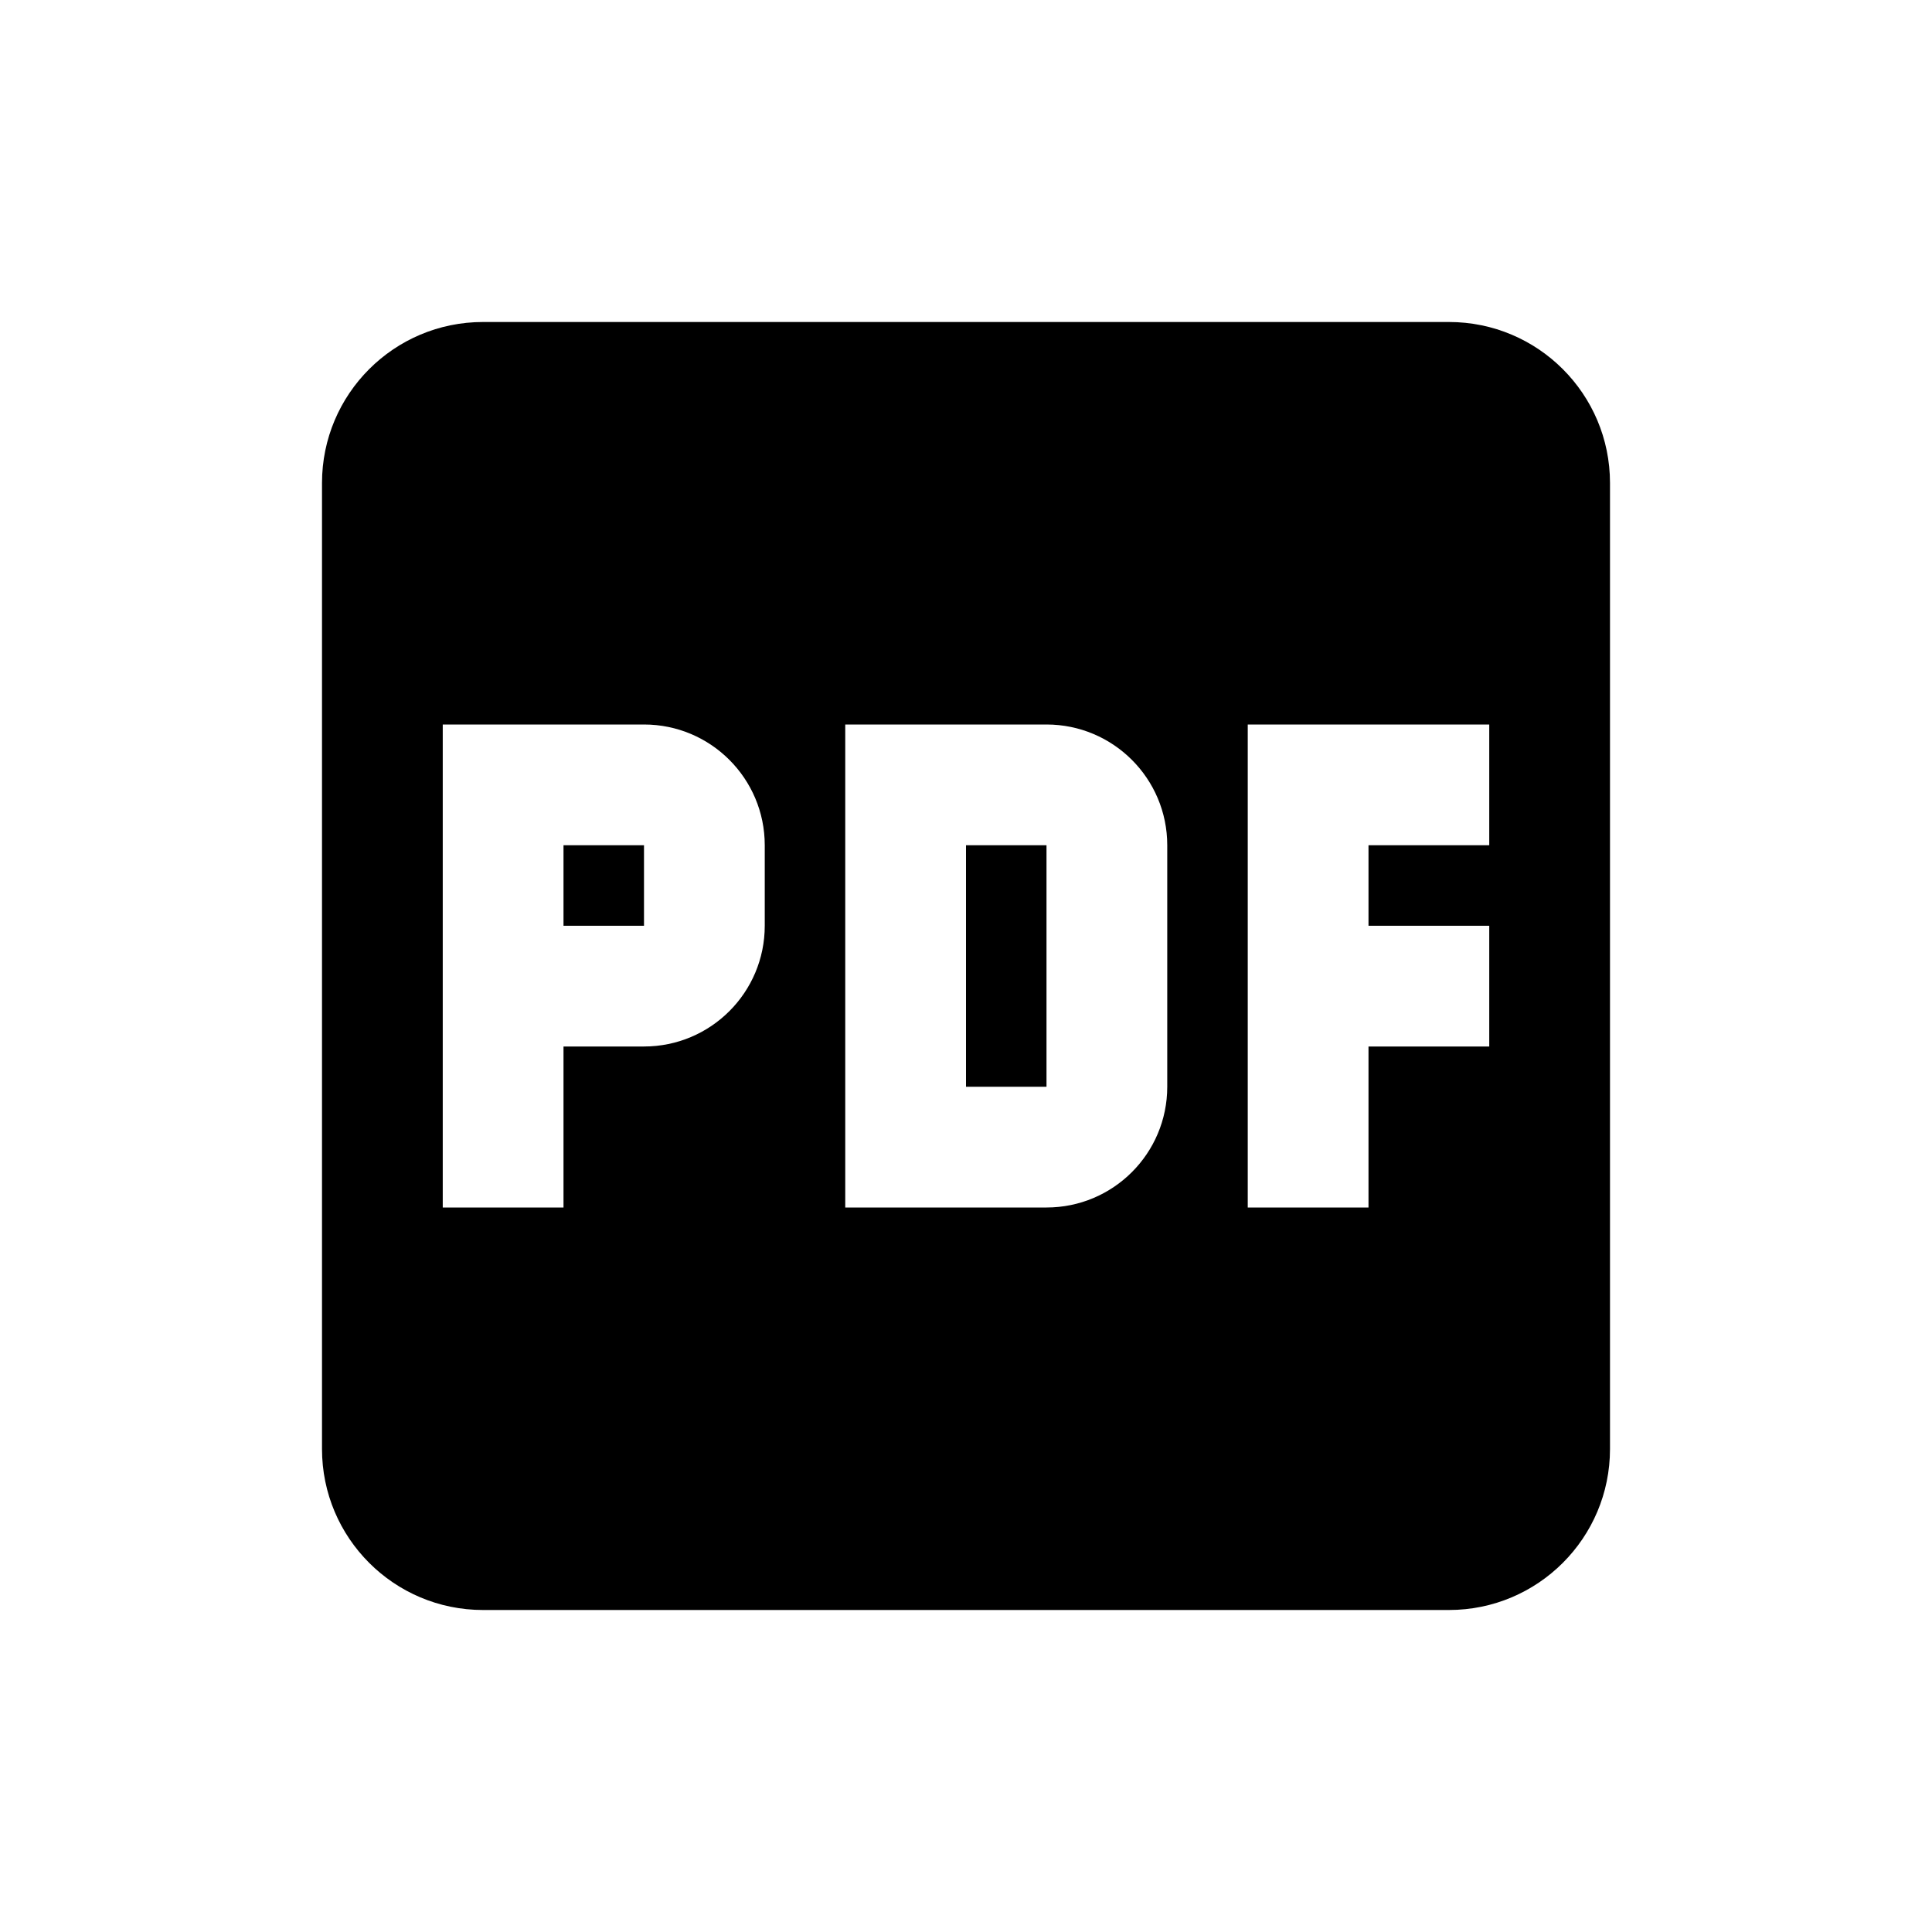
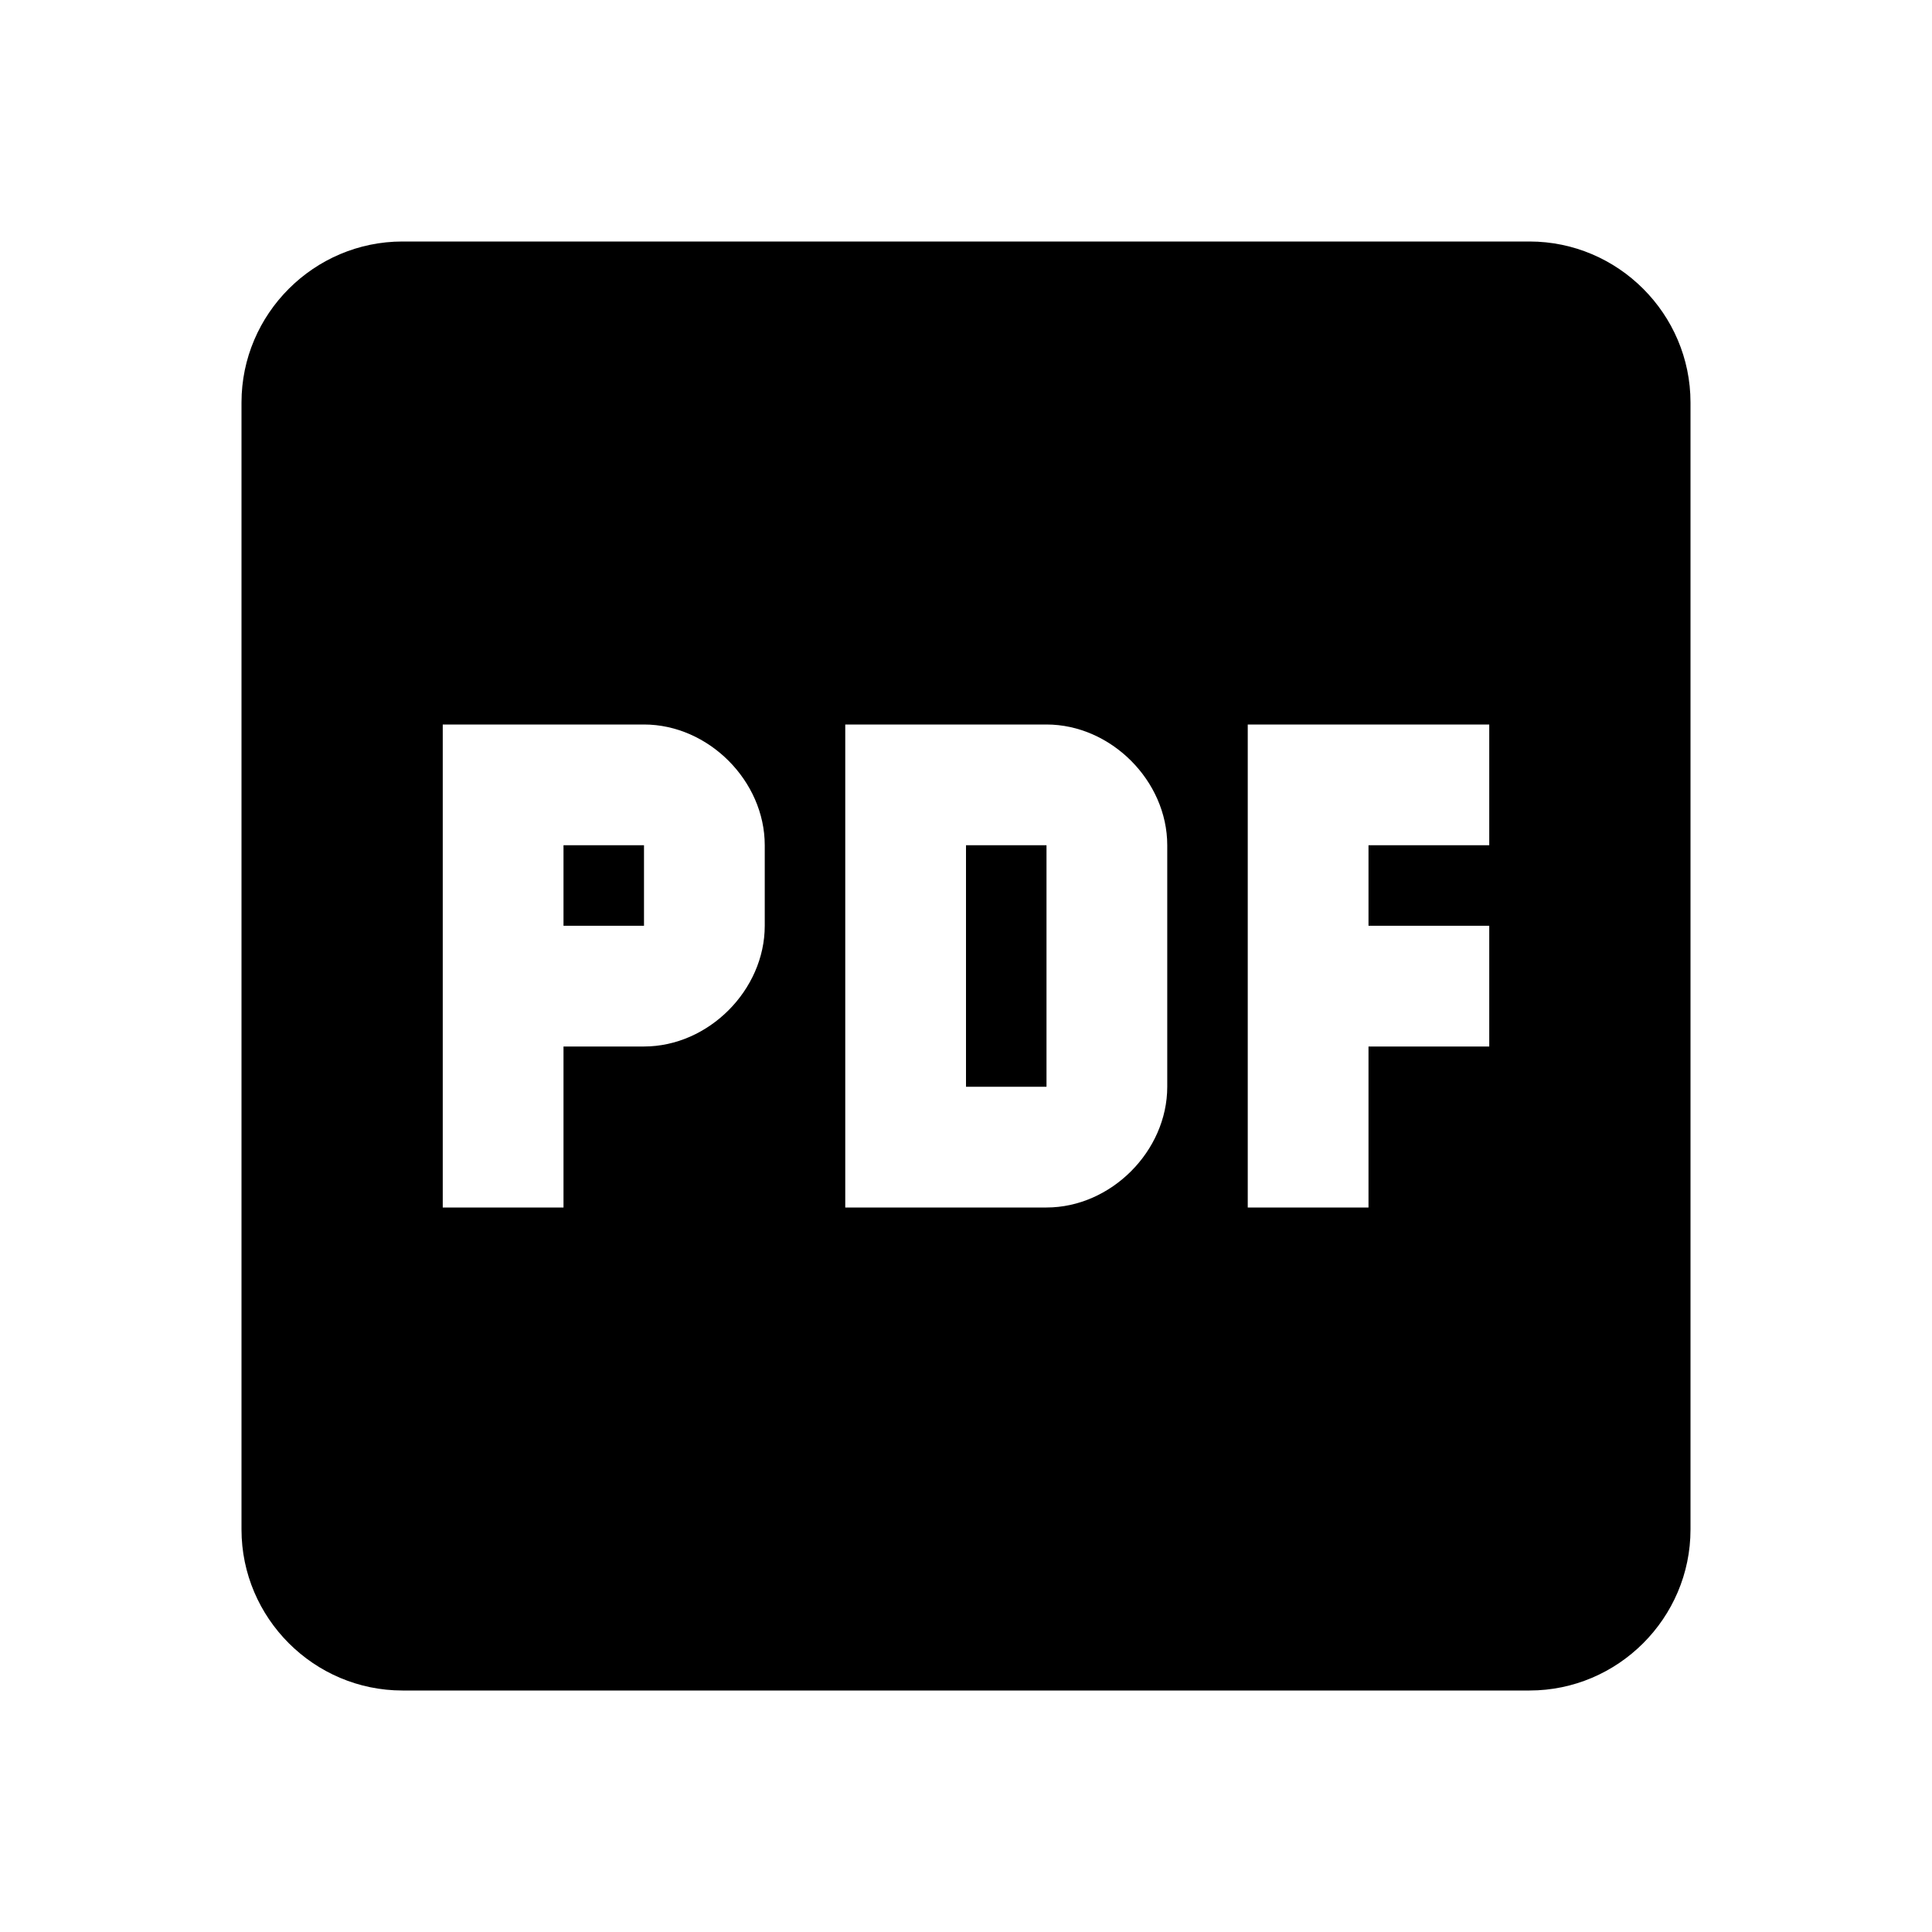
<svg xmlns="http://www.w3.org/2000/svg" version="1.1" id="mdi-file-pdf-box" width="24" height="24" viewBox="0 0 24 24">
-   <path d="M12,10.5H13V13.5H12V10.5M7,11.5H8V10.5H7V11.5M20,6V18A2,2 0 0,1 18,20H6A2,2 0 0,1 4,18V6A2,2 0 0,1 6,4H18A2,2 0 0,1 20,6M9.5,10.5A1.5,1.5 0 0,0 8,9H5.5V15H7V13H8A1.5,1.5 0 0,0 9.5,11.5V10.5M14.5,10.5A1.5,1.5 0 0,0 13,9H10.5V15H13A1.5,1.5 0 0,0 14.5,13.5V10.5M18.5,9H15.5V15H17V13H18.5V11.5H17V10.5H18.5V9Z" />
+   <path d="M19 3H5C3.9 3 3 3.9 3 5V19C3 20.1 3.9 21 5 21H19C20.1 21 21 20.1 21 19V5C21 3.9 20.1 3 19 3M9.5 11.5C9.5 12.3 8.8 13 8 13H7V15H5.5V9H8C8.8 9 9.5 9.7 9.5 10.5V11.5M14.5 13.5C14.5 14.3 13.8 15 13 15H10.5V9H13C13.8 9 14.5 9.7 14.5 10.5V13.5M18.5 10.5H17V11.5H18.5V13H17V15H15.5V9H18.5V10.5M12 10.5H13V13.5H12V10.5M7 10.5H8V11.5H7V10.5Z" />
</svg>
